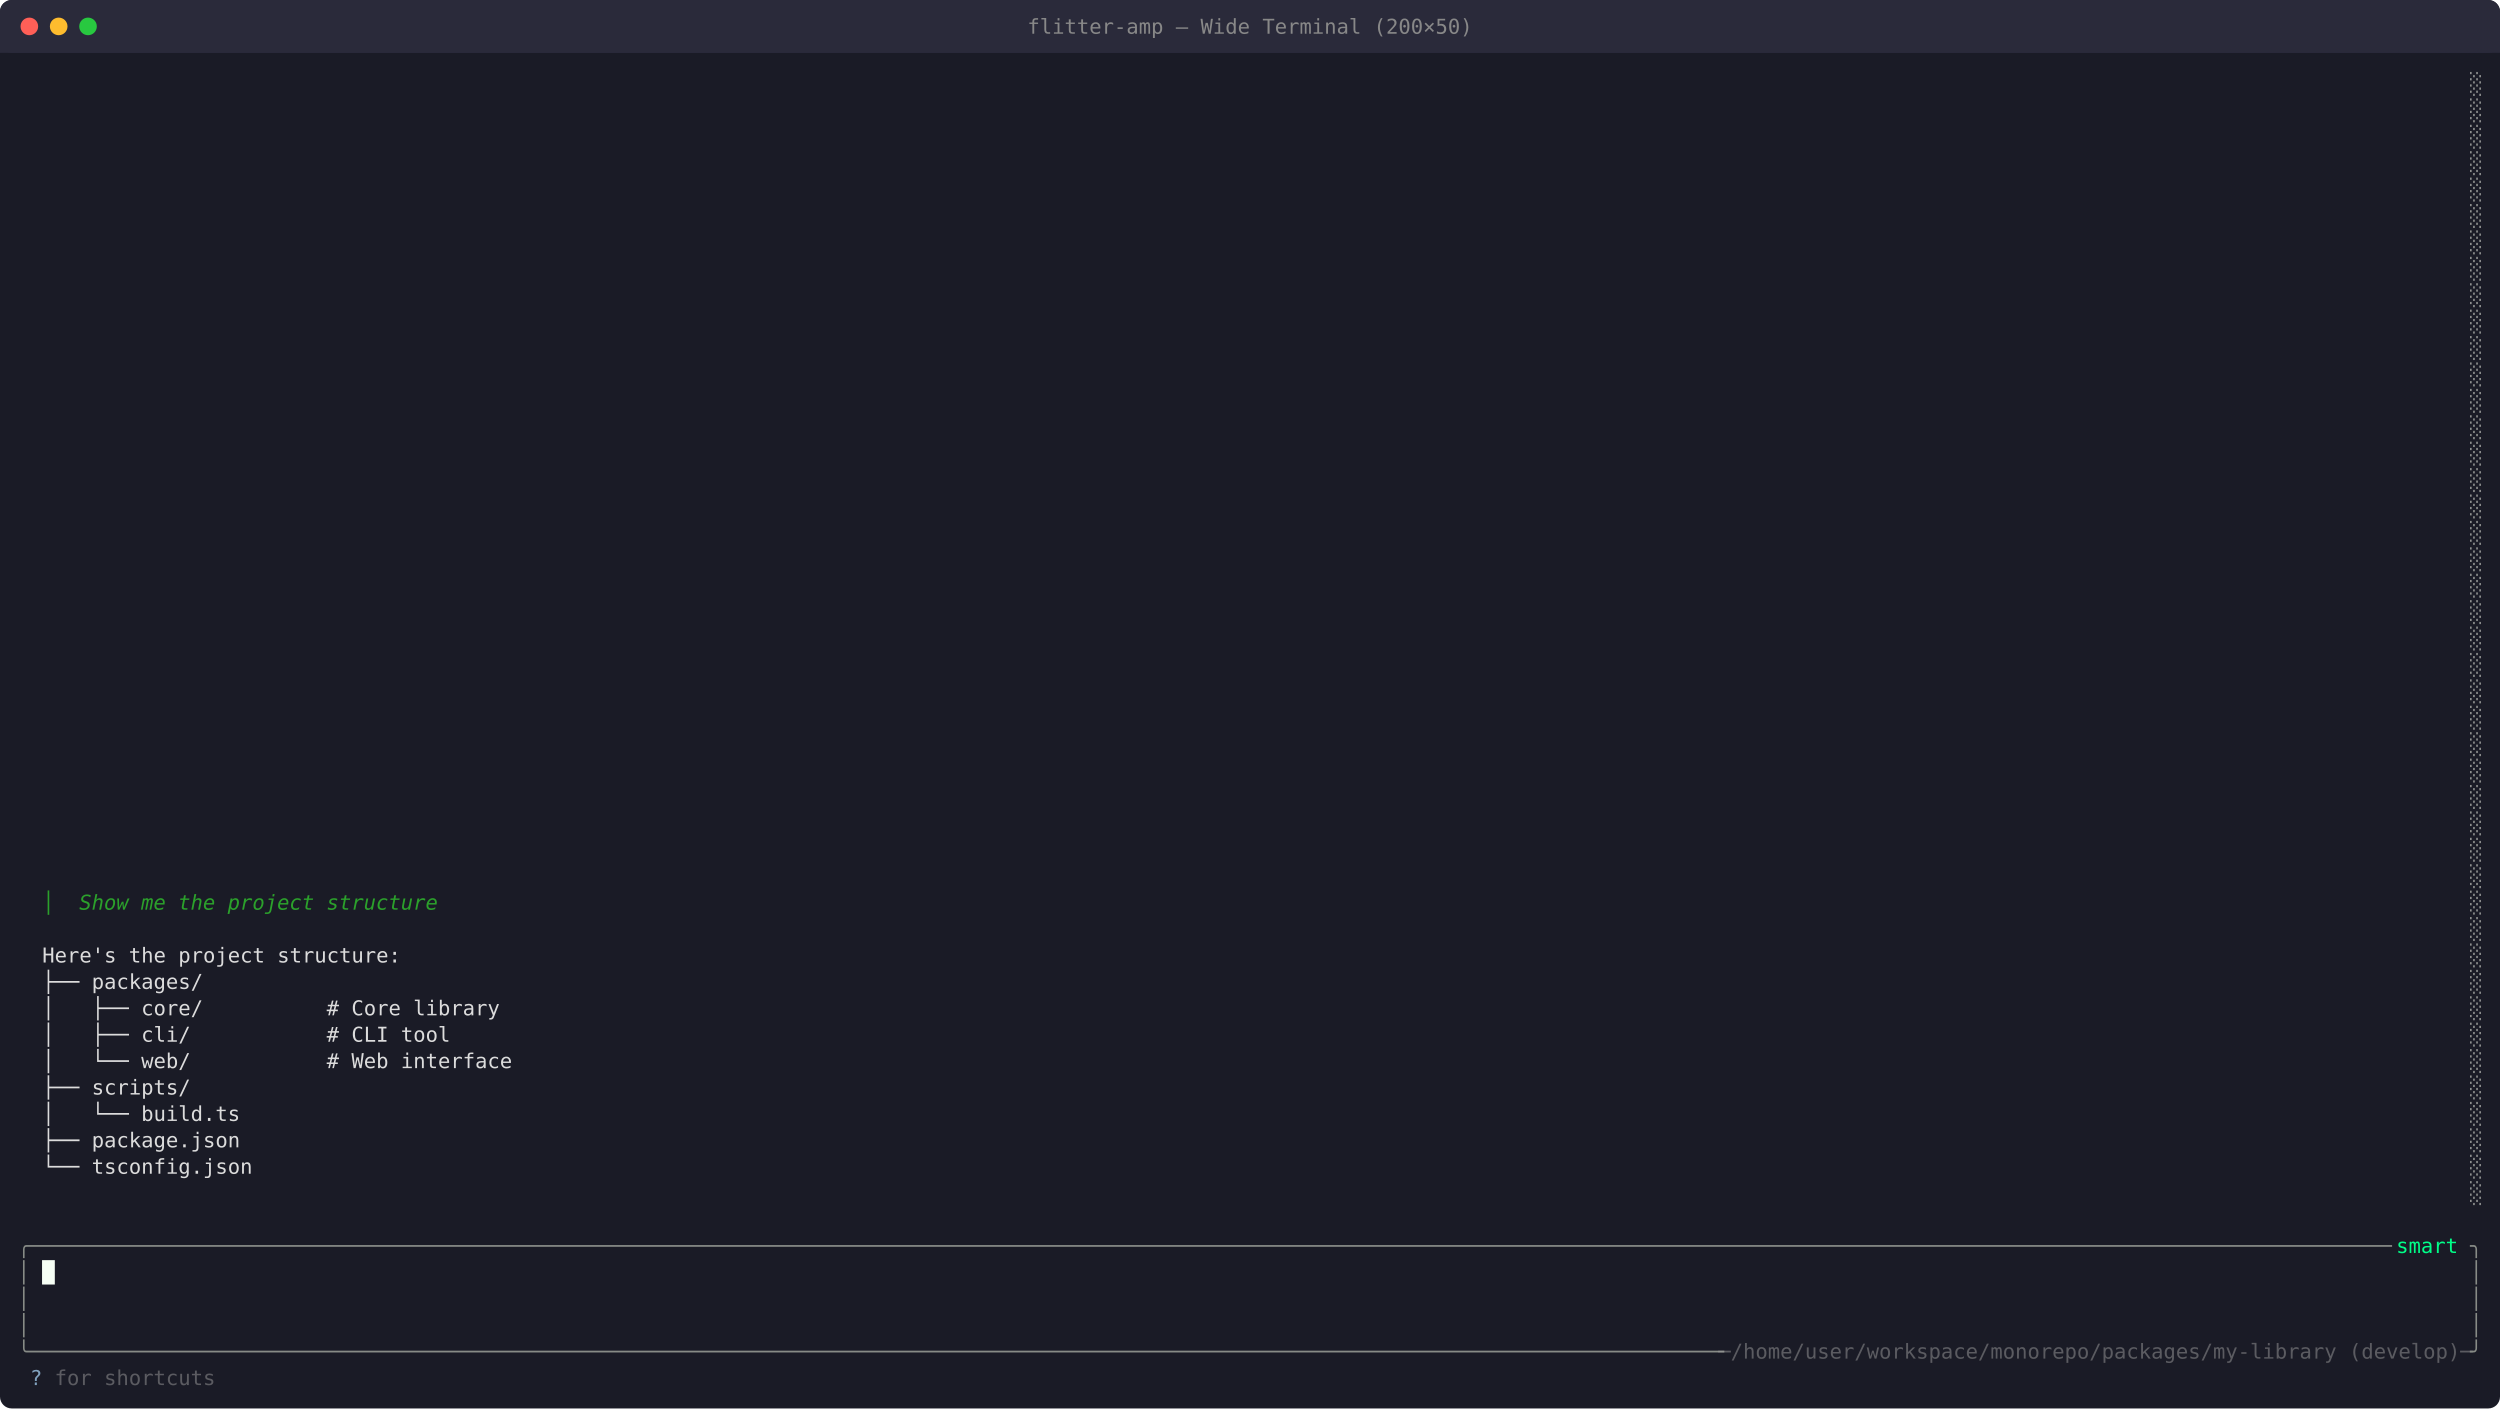
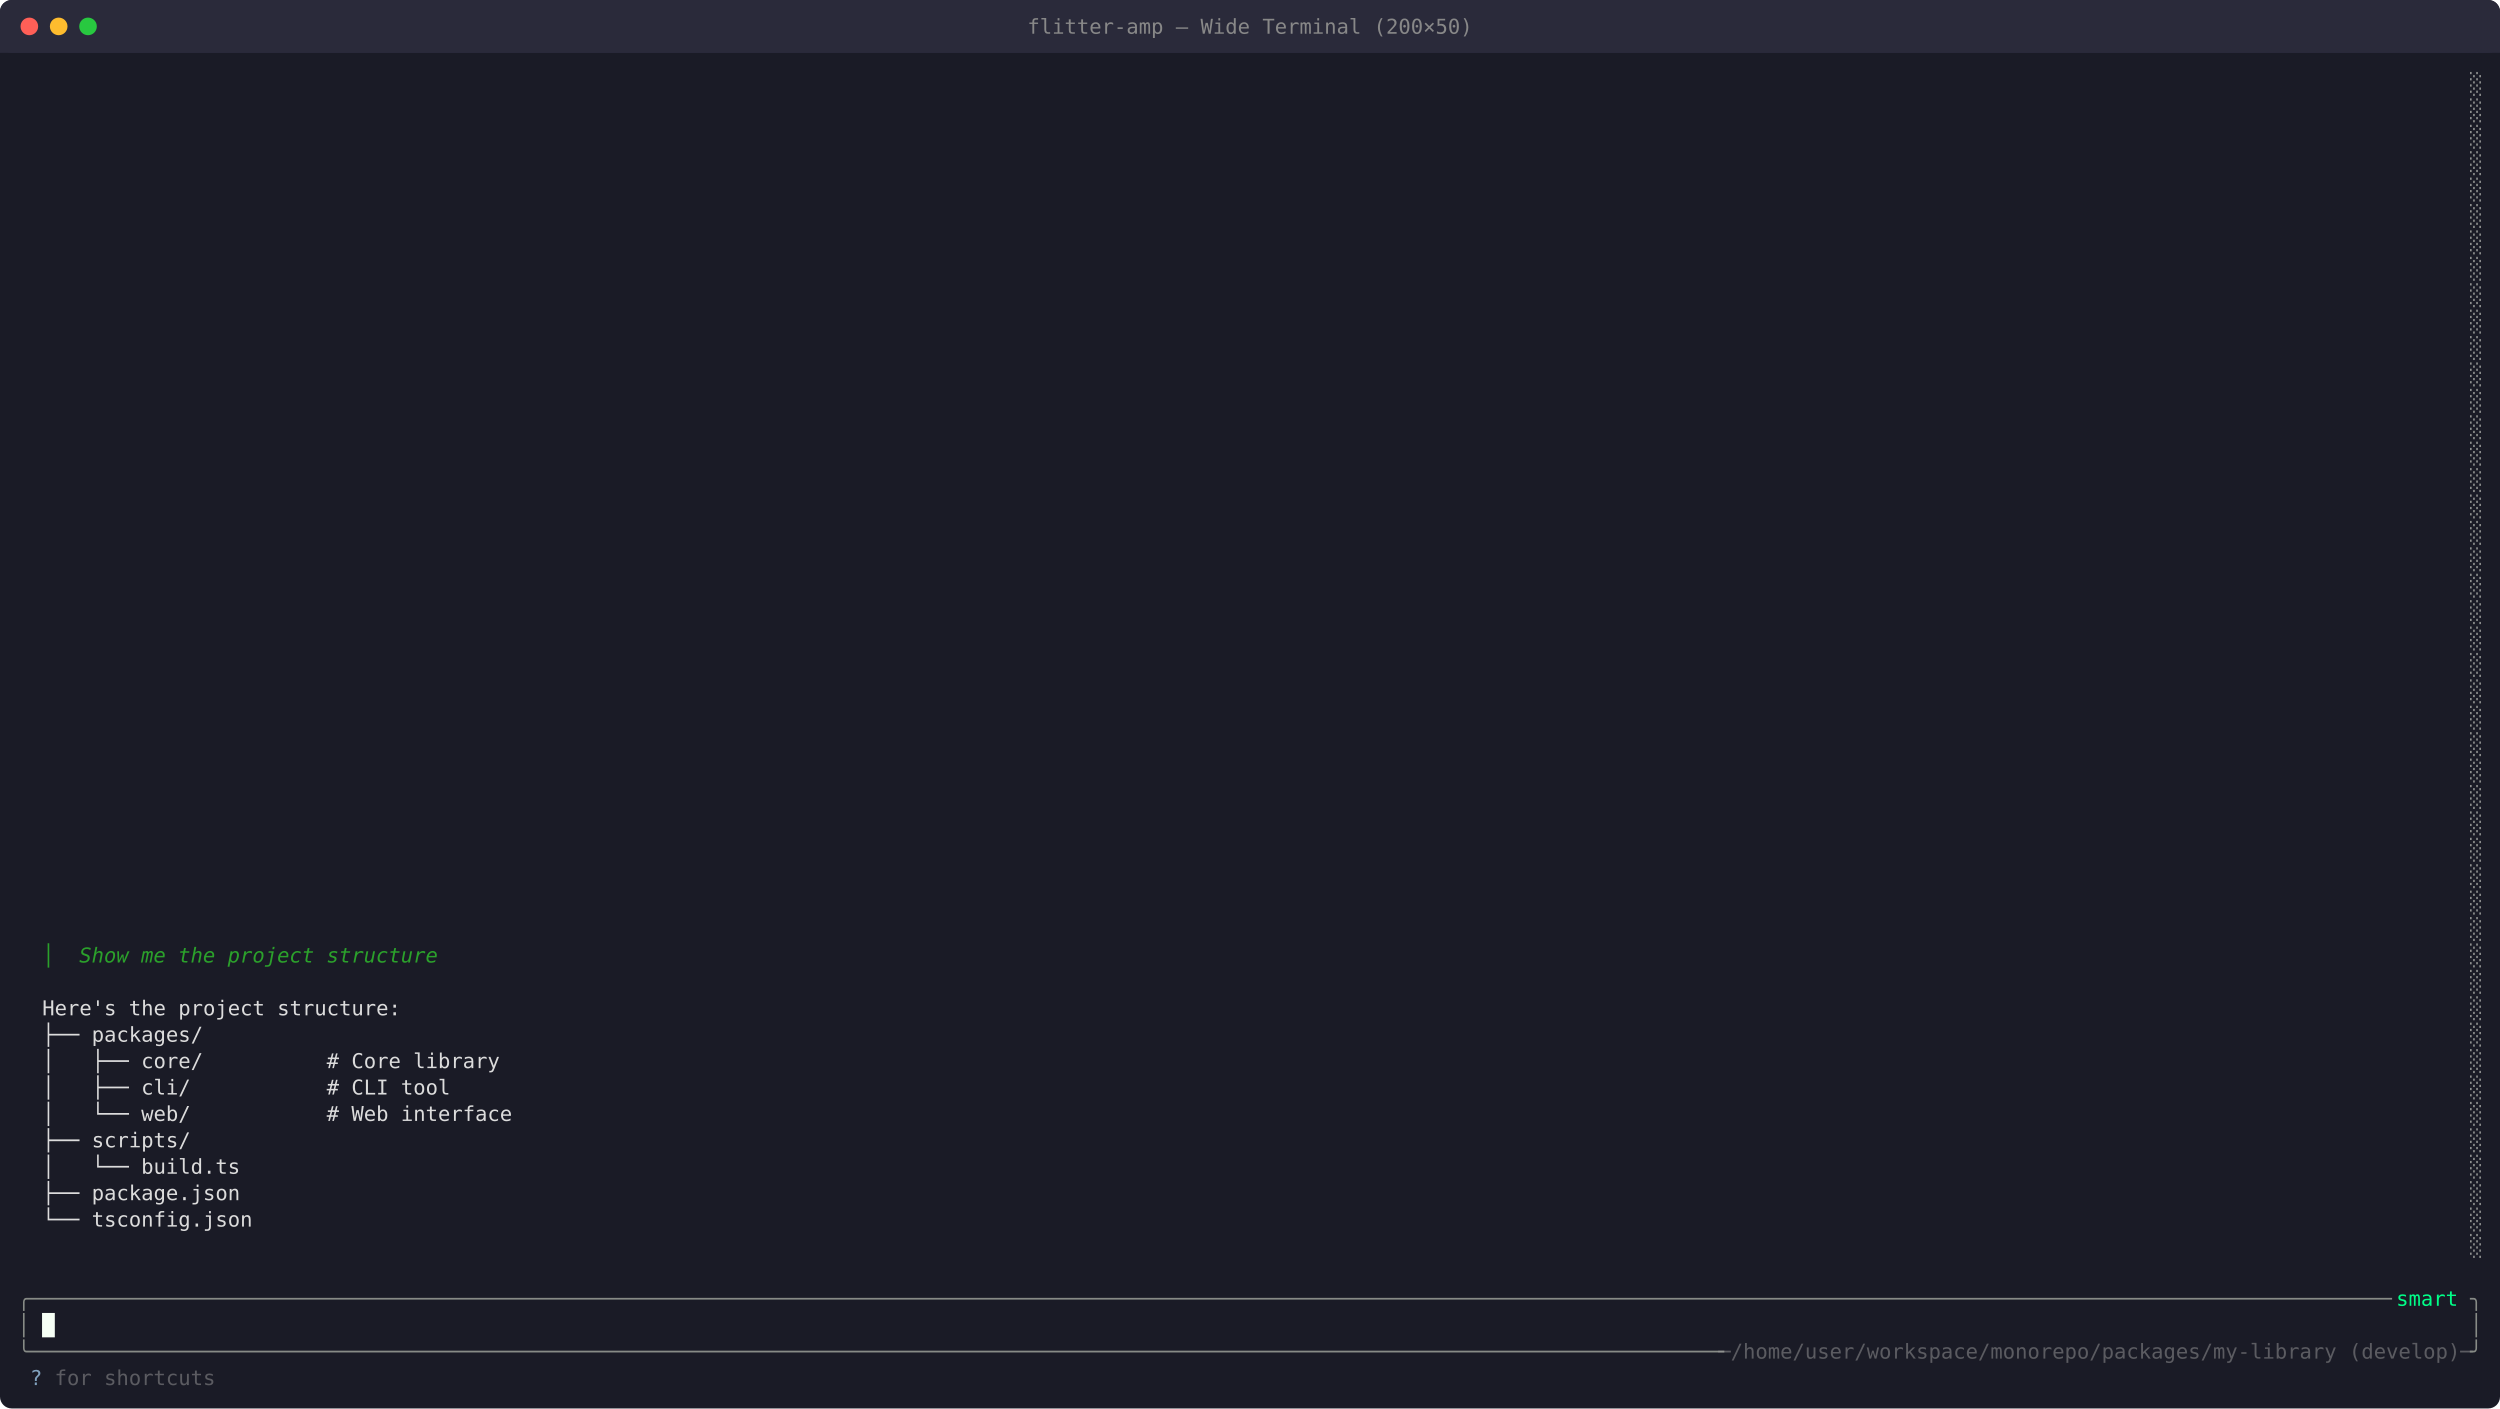
<svg xmlns="http://www.w3.org/2000/svg" viewBox="0 0 1704 960" width="1704" height="960">
  <defs>
    <style>text { font-family: JetBrains Mono, Menlo, Consolas, monospace; font-size: 14px; }</style>
  </defs>
  <rect width="1704" height="960" fill="#1a1b26" rx="8" ry="8" />
  <rect x="0" y="0" width="1704" height="36" fill="#2a2a3a" rx="8" ry="8" />
  <rect x="0" y="18" width="1704" height="18" fill="#2a2a3a" />
  <circle cx="20" cy="18" r="6" fill="#ff5f57" />
  <circle cx="40" cy="18" r="6" fill="#febc2e" />
  <circle cx="60" cy="18" r="6" fill="#28c840" />
  <text x="852" y="23" text-anchor="middle" font-family="JetBrains Mono, Menlo, Consolas, monospace" font-size="12" fill="#888">flitter-amp — Wide Terminal (200×50)</text>
  <text x="1683.6" y="62.04" style="fill:#969896" xml:space="preserve">░</text>
  <text x="1683.6" y="80.04" style="fill:#969896" xml:space="preserve">░</text>
  <text x="1683.6" y="98.04" style="fill:#969896" xml:space="preserve">░</text>
  <text x="1683.6" y="116.04" style="fill:#969896" xml:space="preserve">░</text>
  <text x="1683.6" y="134.04" style="fill:#969896" xml:space="preserve">░</text>
  <text x="1683.6" y="152.04" style="fill:#969896" xml:space="preserve">░</text>
  <text x="1683.6" y="170.04" style="fill:#969896" xml:space="preserve">░</text>
  <text x="1683.6" y="188.04" style="fill:#969896" xml:space="preserve">░</text>
  <text x="1683.6" y="206.04" style="fill:#969896" xml:space="preserve">░</text>
  <text x="1683.6" y="224.04" style="fill:#969896" xml:space="preserve">░</text>
  <text x="1683.6" y="242.04" style="fill:#969896" xml:space="preserve">░</text>
  <text x="1683.6" y="260.04" style="fill:#969896" xml:space="preserve">░</text>
  <text x="1683.6" y="278.04" style="fill:#969896" xml:space="preserve">░</text>
  <text x="1683.6" y="296.04" style="fill:#969896" xml:space="preserve">░</text>
  <text x="1683.6" y="314.04" style="fill:#969896" xml:space="preserve">░</text>
  <text x="1683.6" y="332.04" style="fill:#969896" xml:space="preserve">░</text>
  <text x="1683.6" y="350.04" style="fill:#969896" xml:space="preserve">░</text>
  <text x="1683.6" y="368.04" style="fill:#969896" xml:space="preserve">░</text>
  <text x="1683.6" y="386.04" style="fill:#969896" xml:space="preserve">░</text>
  <text x="1683.6" y="404.04" style="fill:#969896" xml:space="preserve">░</text>
  <text x="1683.6" y="422.04" style="fill:#969896" xml:space="preserve">░</text>
  <text x="1683.6" y="440.04" style="fill:#969896" xml:space="preserve">░</text>
  <text x="1683.6" y="458.04" style="fill:#969896" xml:space="preserve">░</text>
  <text x="1683.6" y="476.04" style="fill:#969896" xml:space="preserve">░</text>
  <text x="1683.6" y="494.04" style="fill:#969896" xml:space="preserve">░</text>
  <text x="1683.6" y="512.04" style="fill:#969896" xml:space="preserve">░</text>
  <text x="1683.6" y="530.04" style="fill:#969896" xml:space="preserve">░</text>
  <text x="1683.6" y="548.04" style="fill:#969896" xml:space="preserve">░</text>
  <text x="1683.6" y="566.04" style="fill:#969896" xml:space="preserve">░</text>
  <text x="1683.6" y="584.04" style="fill:#969896" xml:space="preserve">░</text>
  <text x="1683.6" y="602.04" style="fill:#969896" xml:space="preserve">░</text>
-   <text x="28.8" y="620.04" style="fill:#2ba12b" xml:space="preserve">│</text>
-   <text x="54" y="620.04" style="fill:#2ba12b;font-style:italic" xml:space="preserve">Show me the project structure</text>
  <text x="1683.6" y="620.04" style="fill:#969896" xml:space="preserve">░</text>
  <text x="1683.6" y="638.04" style="fill:#969896" xml:space="preserve">░</text>
-   <text x="28.8" y="656.04" style="fill:#dcdcdc" xml:space="preserve">Here's the project structure:</text>
+   <text x="28.8" y="656.04" style="fill:#2ba12b" xml:space="preserve">│</text>
+   <text x="54" y="656.04" style="fill:#2ba12b;font-style:italic" xml:space="preserve">Show me the project structure</text>
  <text x="1683.6" y="656.04" style="fill:#969896" xml:space="preserve">░</text>
-   <text x="28.8" y="674.04" style="fill:#dcdcdc" xml:space="preserve">├── packages/</text>
  <text x="1683.6" y="674.04" style="fill:#969896" xml:space="preserve">░</text>
-   <text x="28.8" y="692.04" style="fill:#dcdcdc" xml:space="preserve">│   ├── core/          # Core library</text>
+   <text x="28.8" y="692.04" style="fill:#dcdcdc" xml:space="preserve">Here's the project structure:</text>
  <text x="1683.6" y="692.04" style="fill:#969896" xml:space="preserve">░</text>
-   <text x="28.8" y="710.04" style="fill:#dcdcdc" xml:space="preserve">│   ├── cli/           # CLI tool</text>
+   <text x="28.8" y="710.04" style="fill:#dcdcdc" xml:space="preserve">├── packages/</text>
  <text x="1683.6" y="710.04" style="fill:#969896" xml:space="preserve">░</text>
-   <text x="28.8" y="728.04" style="fill:#dcdcdc" xml:space="preserve">│   └── web/           # Web interface</text>
+   <text x="28.8" y="728.04" style="fill:#dcdcdc" xml:space="preserve">│   ├── core/          # Core library</text>
  <text x="1683.6" y="728.04" style="fill:#969896" xml:space="preserve">░</text>
-   <text x="28.8" y="746.04" style="fill:#dcdcdc" xml:space="preserve">├── scripts/</text>
+   <text x="28.8" y="746.04" style="fill:#dcdcdc" xml:space="preserve">│   ├── cli/           # CLI tool</text>
  <text x="1683.6" y="746.04" style="fill:#969896" xml:space="preserve">░</text>
-   <text x="28.8" y="764.04" style="fill:#dcdcdc" xml:space="preserve">│   └── build.ts</text>
+   <text x="28.8" y="764.04" style="fill:#dcdcdc" xml:space="preserve">│   └── web/           # Web interface</text>
  <text x="1683.6" y="764.04" style="fill:#969896" xml:space="preserve">░</text>
-   <text x="28.8" y="782.04" style="fill:#dcdcdc" xml:space="preserve">├── package.json</text>
+   <text x="28.8" y="782.04" style="fill:#dcdcdc" xml:space="preserve">├── scripts/</text>
  <text x="1683.6" y="782.04" style="fill:#969896" xml:space="preserve">░</text>
-   <text x="28.8" y="800.04" style="fill:#dcdcdc" xml:space="preserve">└── tsconfig.json</text>
+   <text x="28.8" y="800.04" style="fill:#dcdcdc" xml:space="preserve">│   └── build.ts</text>
  <text x="1683.6" y="800.04" style="fill:#969896" xml:space="preserve">░</text>
+   <text x="28.8" y="818.04" style="fill:#dcdcdc" xml:space="preserve">├── package.json</text>
  <text x="1683.6" y="818.04" style="fill:#969896" xml:space="preserve">░</text>
-   <text x="12" y="854.04" style="fill:#878b86" xml:space="preserve">╭───────────────────────────────────────────────────────────────────────────────────────────────────────────────────────────────────────────────────────────────────────────────────────────────</text>
-   <text x="1624.8" y="854.04" style="fill:#00ff88" xml:space="preserve"> smart </text>
-   <text x="1683.6" y="854.04" style="fill:#878b86" xml:space="preserve">╮</text>
-   <text x="12" y="872.04" style="fill:#878b86" xml:space="preserve">│</text>
-   <text x="28.8" y="872.04" style="fill:#f6fff5" xml:space="preserve">█</text>
-   <text x="1683.6" y="872.04" style="fill:#878b86" xml:space="preserve">│</text>
-   <text x="12" y="890.04" style="fill:#878b86" xml:space="preserve">│</text>
-   <text x="1683.6" y="890.04" style="fill:#878b86" xml:space="preserve">│</text>
+   <text x="28.8" y="836.04" style="fill:#dcdcdc" xml:space="preserve">└── tsconfig.json</text>
+   <text x="1683.6" y="836.04" style="fill:#969896" xml:space="preserve">░</text>
+   <text x="1683.6" y="854.04" style="fill:#969896" xml:space="preserve">░</text>
+   <text x="12" y="890.04" style="fill:#878b86" xml:space="preserve">╭───────────────────────────────────────────────────────────────────────────────────────────────────────────────────────────────────────────────────────────────────────────────────────────────</text>
+   <text x="1624.8" y="890.04" style="fill:#00ff88" xml:space="preserve"> smart </text>
+   <text x="1683.6" y="890.04" style="fill:#878b86" xml:space="preserve">╮</text>
  <text x="12" y="908.04" style="fill:#878b86" xml:space="preserve">│</text>
+   <text x="28.8" y="908.04" style="fill:#f6fff5" xml:space="preserve">█</text>
  <text x="1683.6" y="908.04" style="fill:#878b86" xml:space="preserve">│</text>
  <text x="12" y="926.04" style="fill:#878b86" xml:space="preserve">╰─────────────────────────────────────────────────────────────────────────────────────────────────────────────────────────────────────────</text>
  <text x="1171.2" y="926.04" style="fill:#9c9c9c;opacity:0.5" xml:space="preserve">─/home/user/workspace/monorepo/packages/my-library (develop)─</text>
  <text x="1683.6" y="926.04" style="fill:#878b86" xml:space="preserve">╯</text>
  <text x="20.4" y="944.04" style="fill:#81a2be" xml:space="preserve">?</text>
  <text x="28.8" y="944.04" style="fill:#9c9c9c;opacity:0.5" xml:space="preserve"> for shortcuts</text>
</svg>
